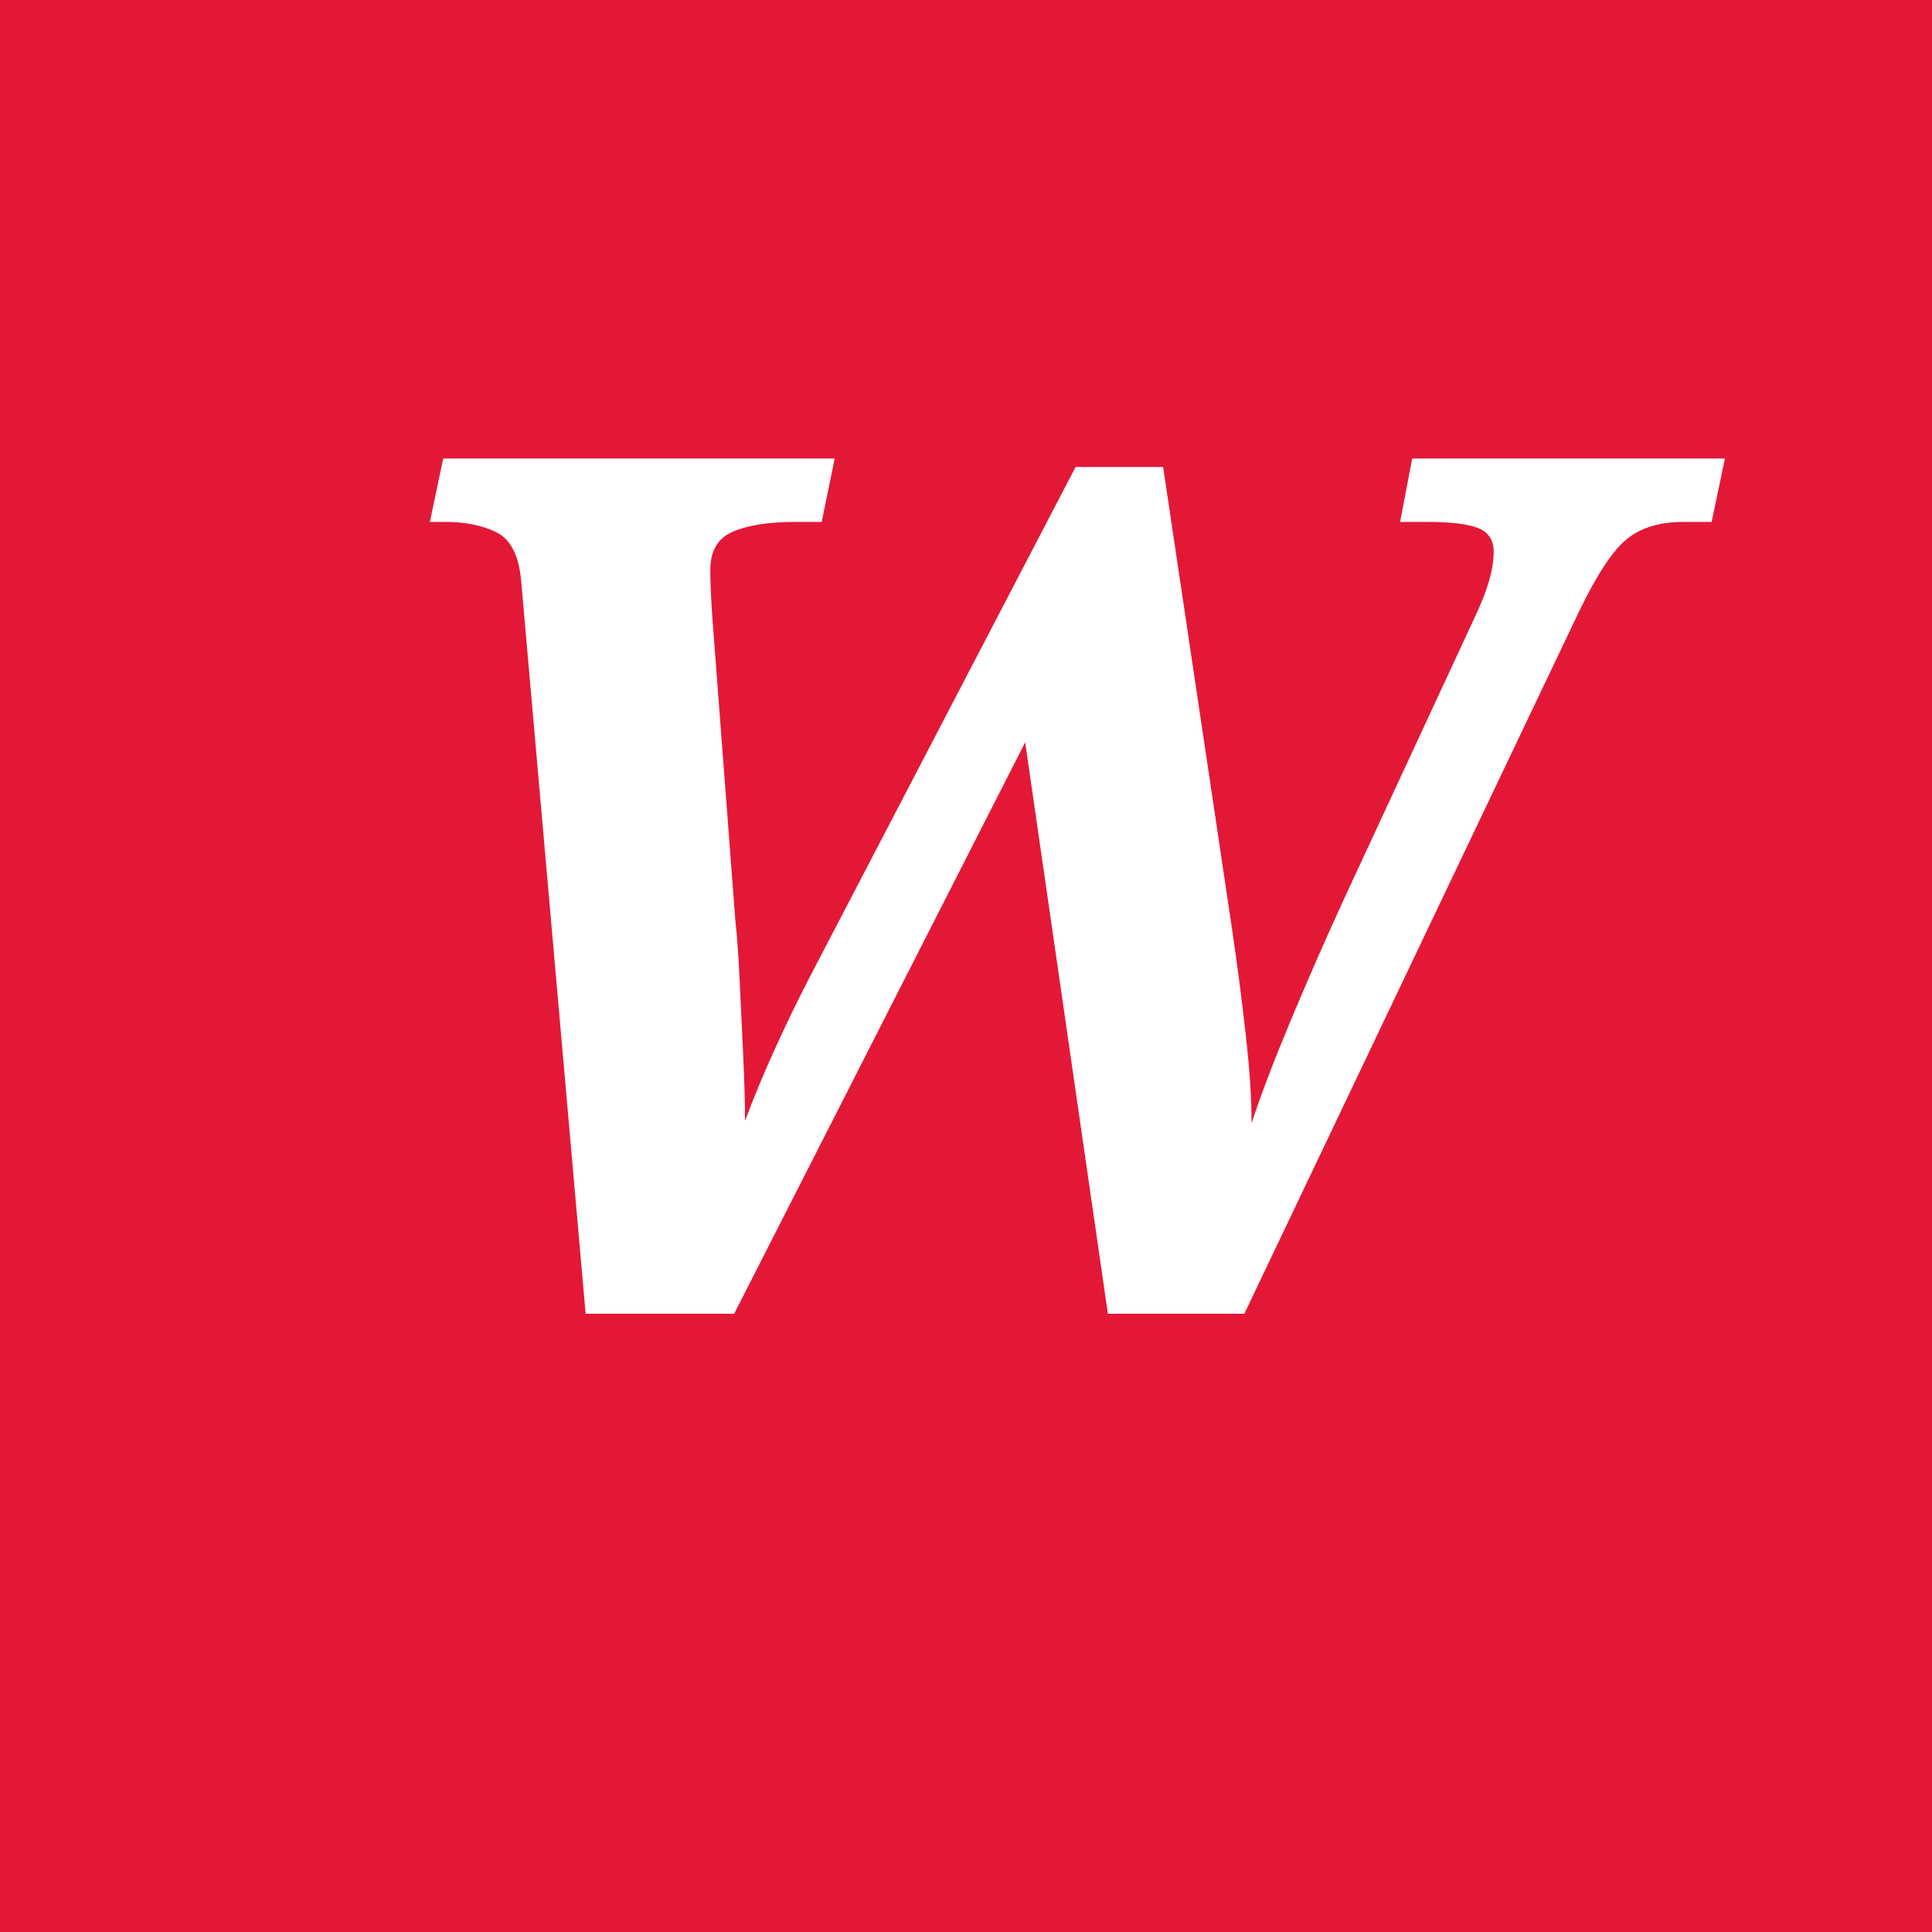
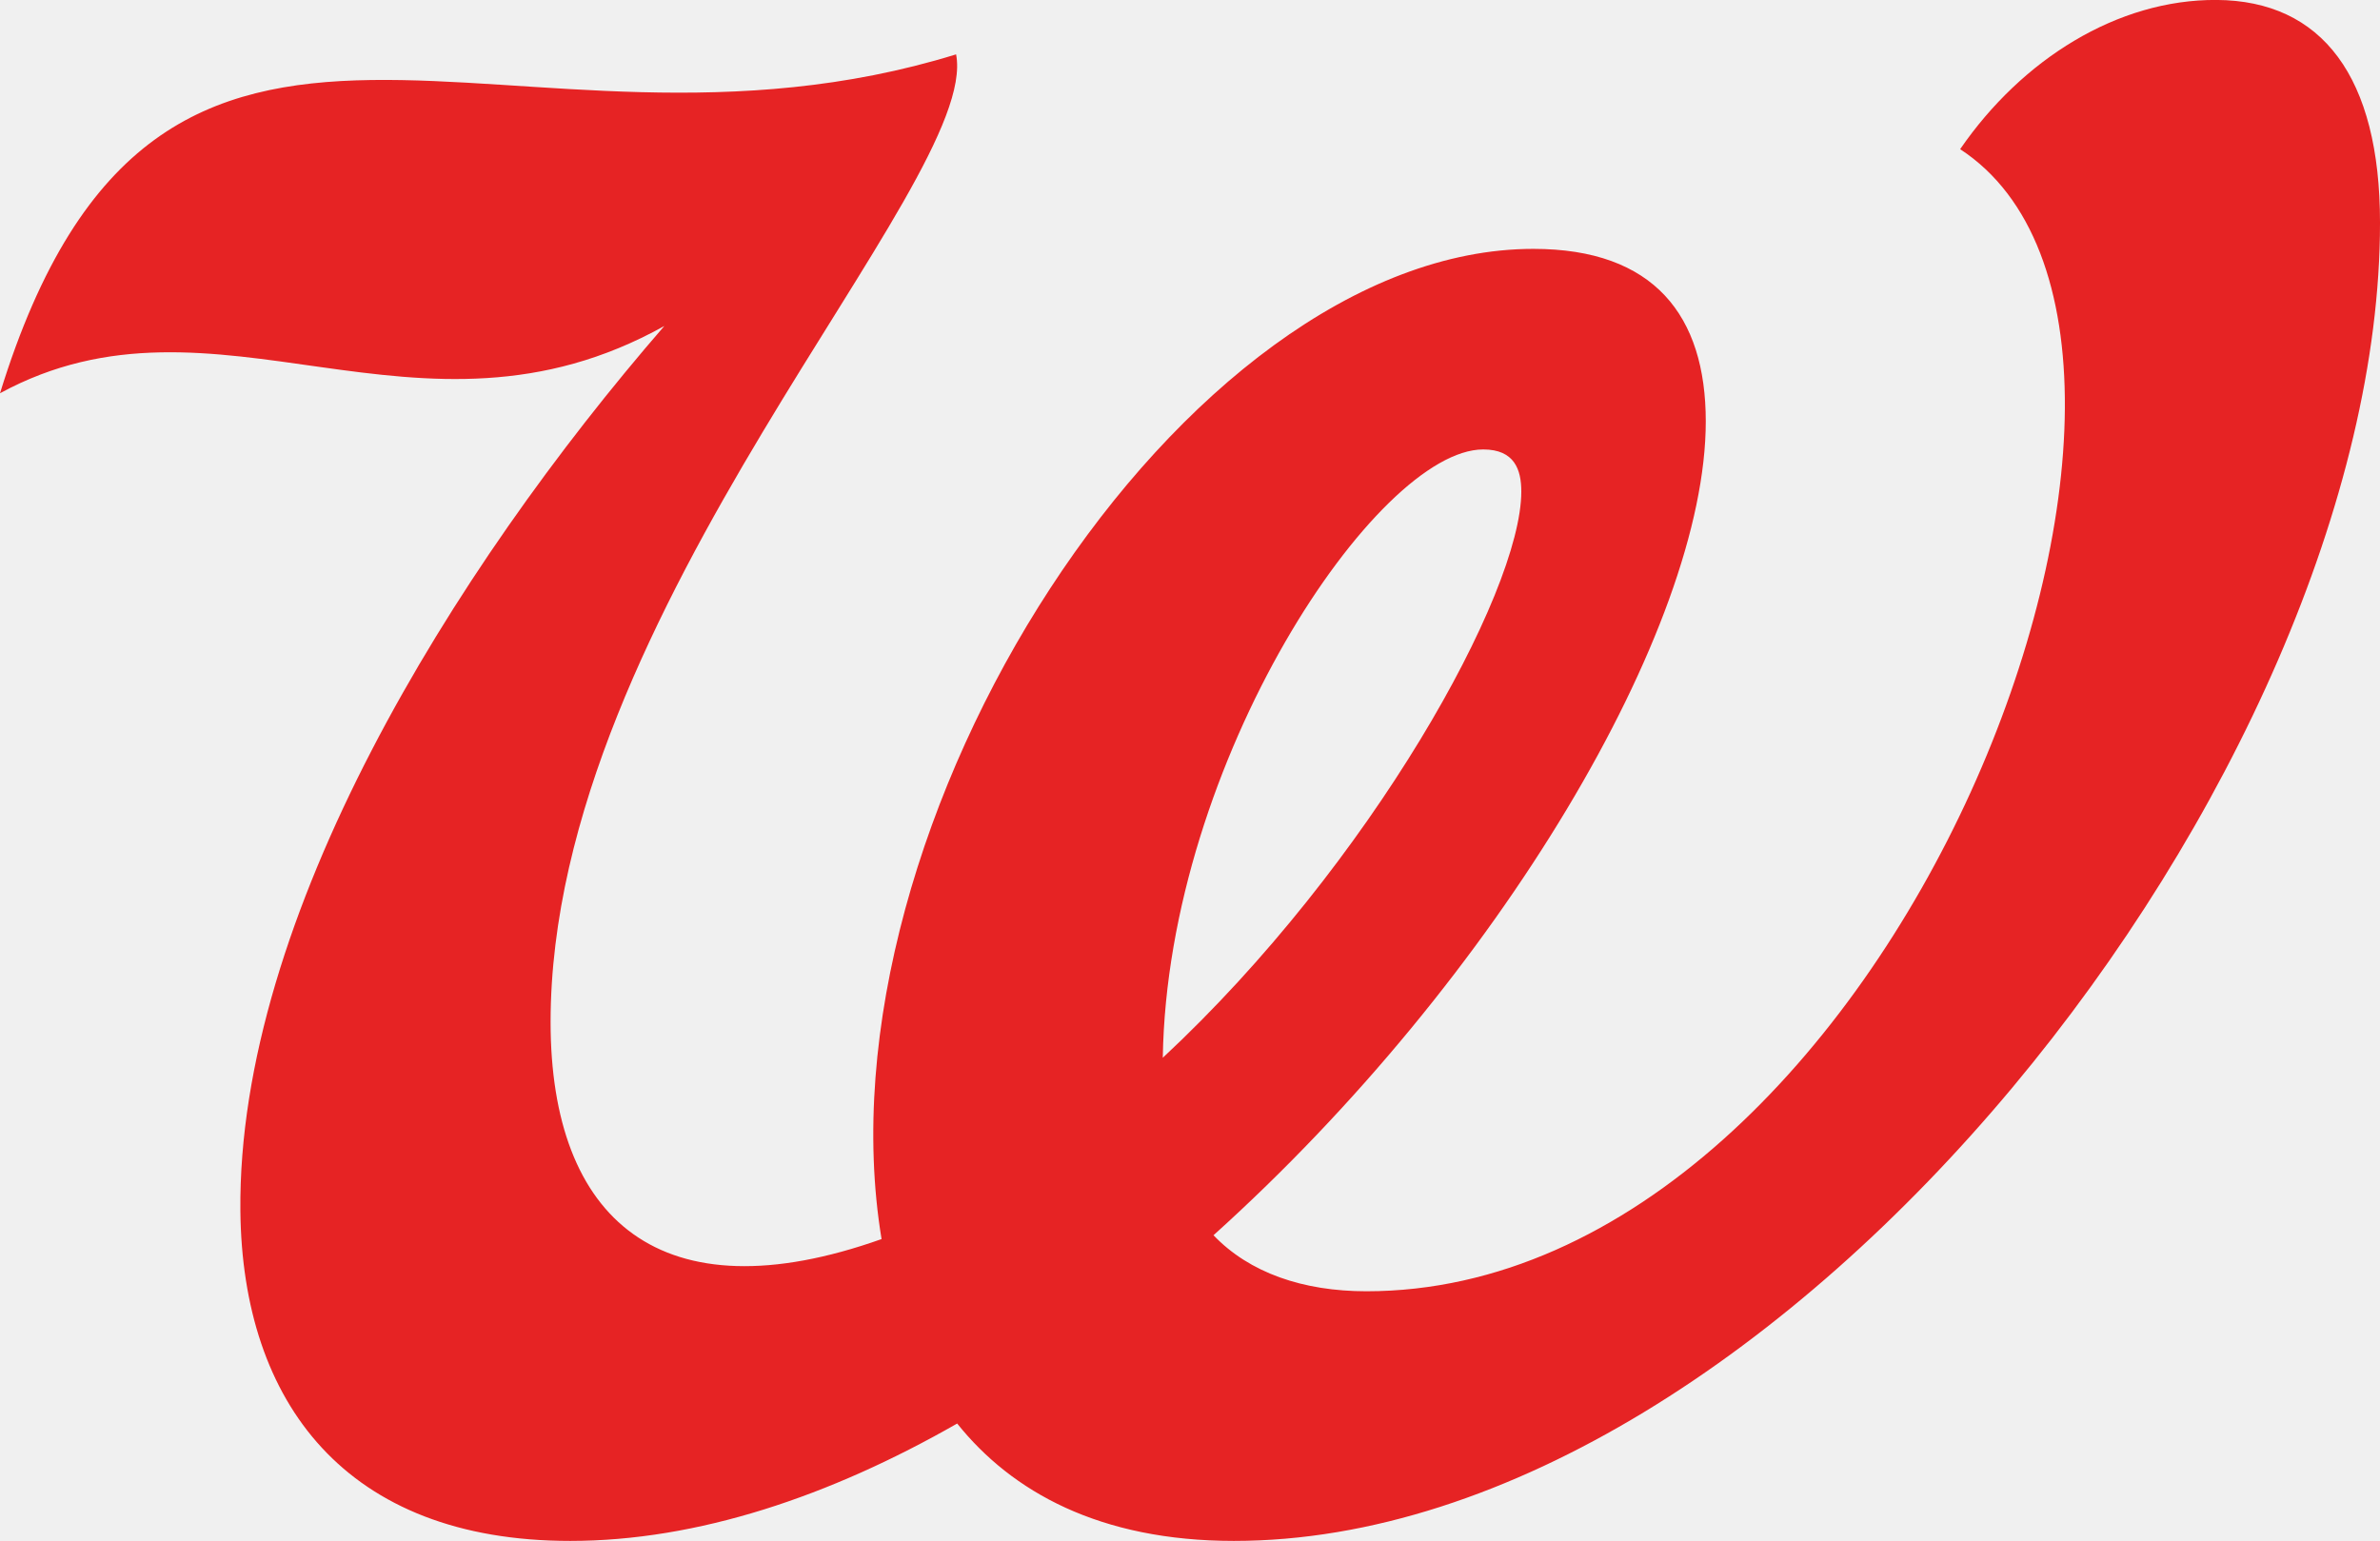
- <svg xmlns="http://www.w3.org/2000/svg" viewBox="0 0 100 100">
-   <rect width="100" height="100" fill="#E31837" />
-   <text x="50" y="68" font-family="'Georgia', serif" font-weight="bold" font-style="italic" font-size="62" fill="#FFFFFF" text-anchor="middle">W</text>
+ <svg xmlns="http://www.w3.org/2000/svg" version="1.1" id="svg2" width="335.72" height="217.4" viewBox="0 0 335.72 217.4">
+   <defs id="defs6" />
+   <g id="g10" transform="matrix(1.333333,0,0,-1.333333,0,217.4)">
+     <g id="g12" transform="scale(0.1)">
+       <path d="m 1230.16,511.25 c 5.03,313.84 226.57,643.67 339.01,643.67 33.23,0 40.28,-21.59 40.28,-44.52 0,-107.42 -159.44,-394.392 -379.29,-599.15 m 1114.71,1119.3 c -104.69,0.58 -205.72,-62.79 -271.15,-157.9 309.09,-202.13 -69.62,-1208.49 -628.16,-1208.49 -66.94,0 -123.74,19.481 -161.74,59.289 302.36,272.371 520.79,642.758 520.79,861.191 0,111.68 -54.55,182.52 -182.42,182.52 -370.98,0 -762.112,-608.664 -689.549,-1047.769 -233.922,-83.09 -350.153,20.839 -350.153,229.597 0,435.879 455.452,887.962 429.002,1023.982 C 539.57,1427.08 170.238,1766.04 0,1214.38 229.398,1339.2 441.129,1139.68 702.82,1285.55 478.078,1026.31 251.25,659.246 254.309,349.262 256.32,146.359 365.91,0 603.289,0 738.102,0 878,47.211 1012.64,124.211 1070.35,52.078 1163.32,0 1305.41,0 c 579.34,0 1212.5,814.02 1212.5,1394.87 0,154.1 -61.14,235.06 -173.04,235.68" style="fill:#e62324;fill-opacity:1;fill-rule:nonzero;stroke:none" id="path14" />
+     </g>
+   </g>
</svg>
